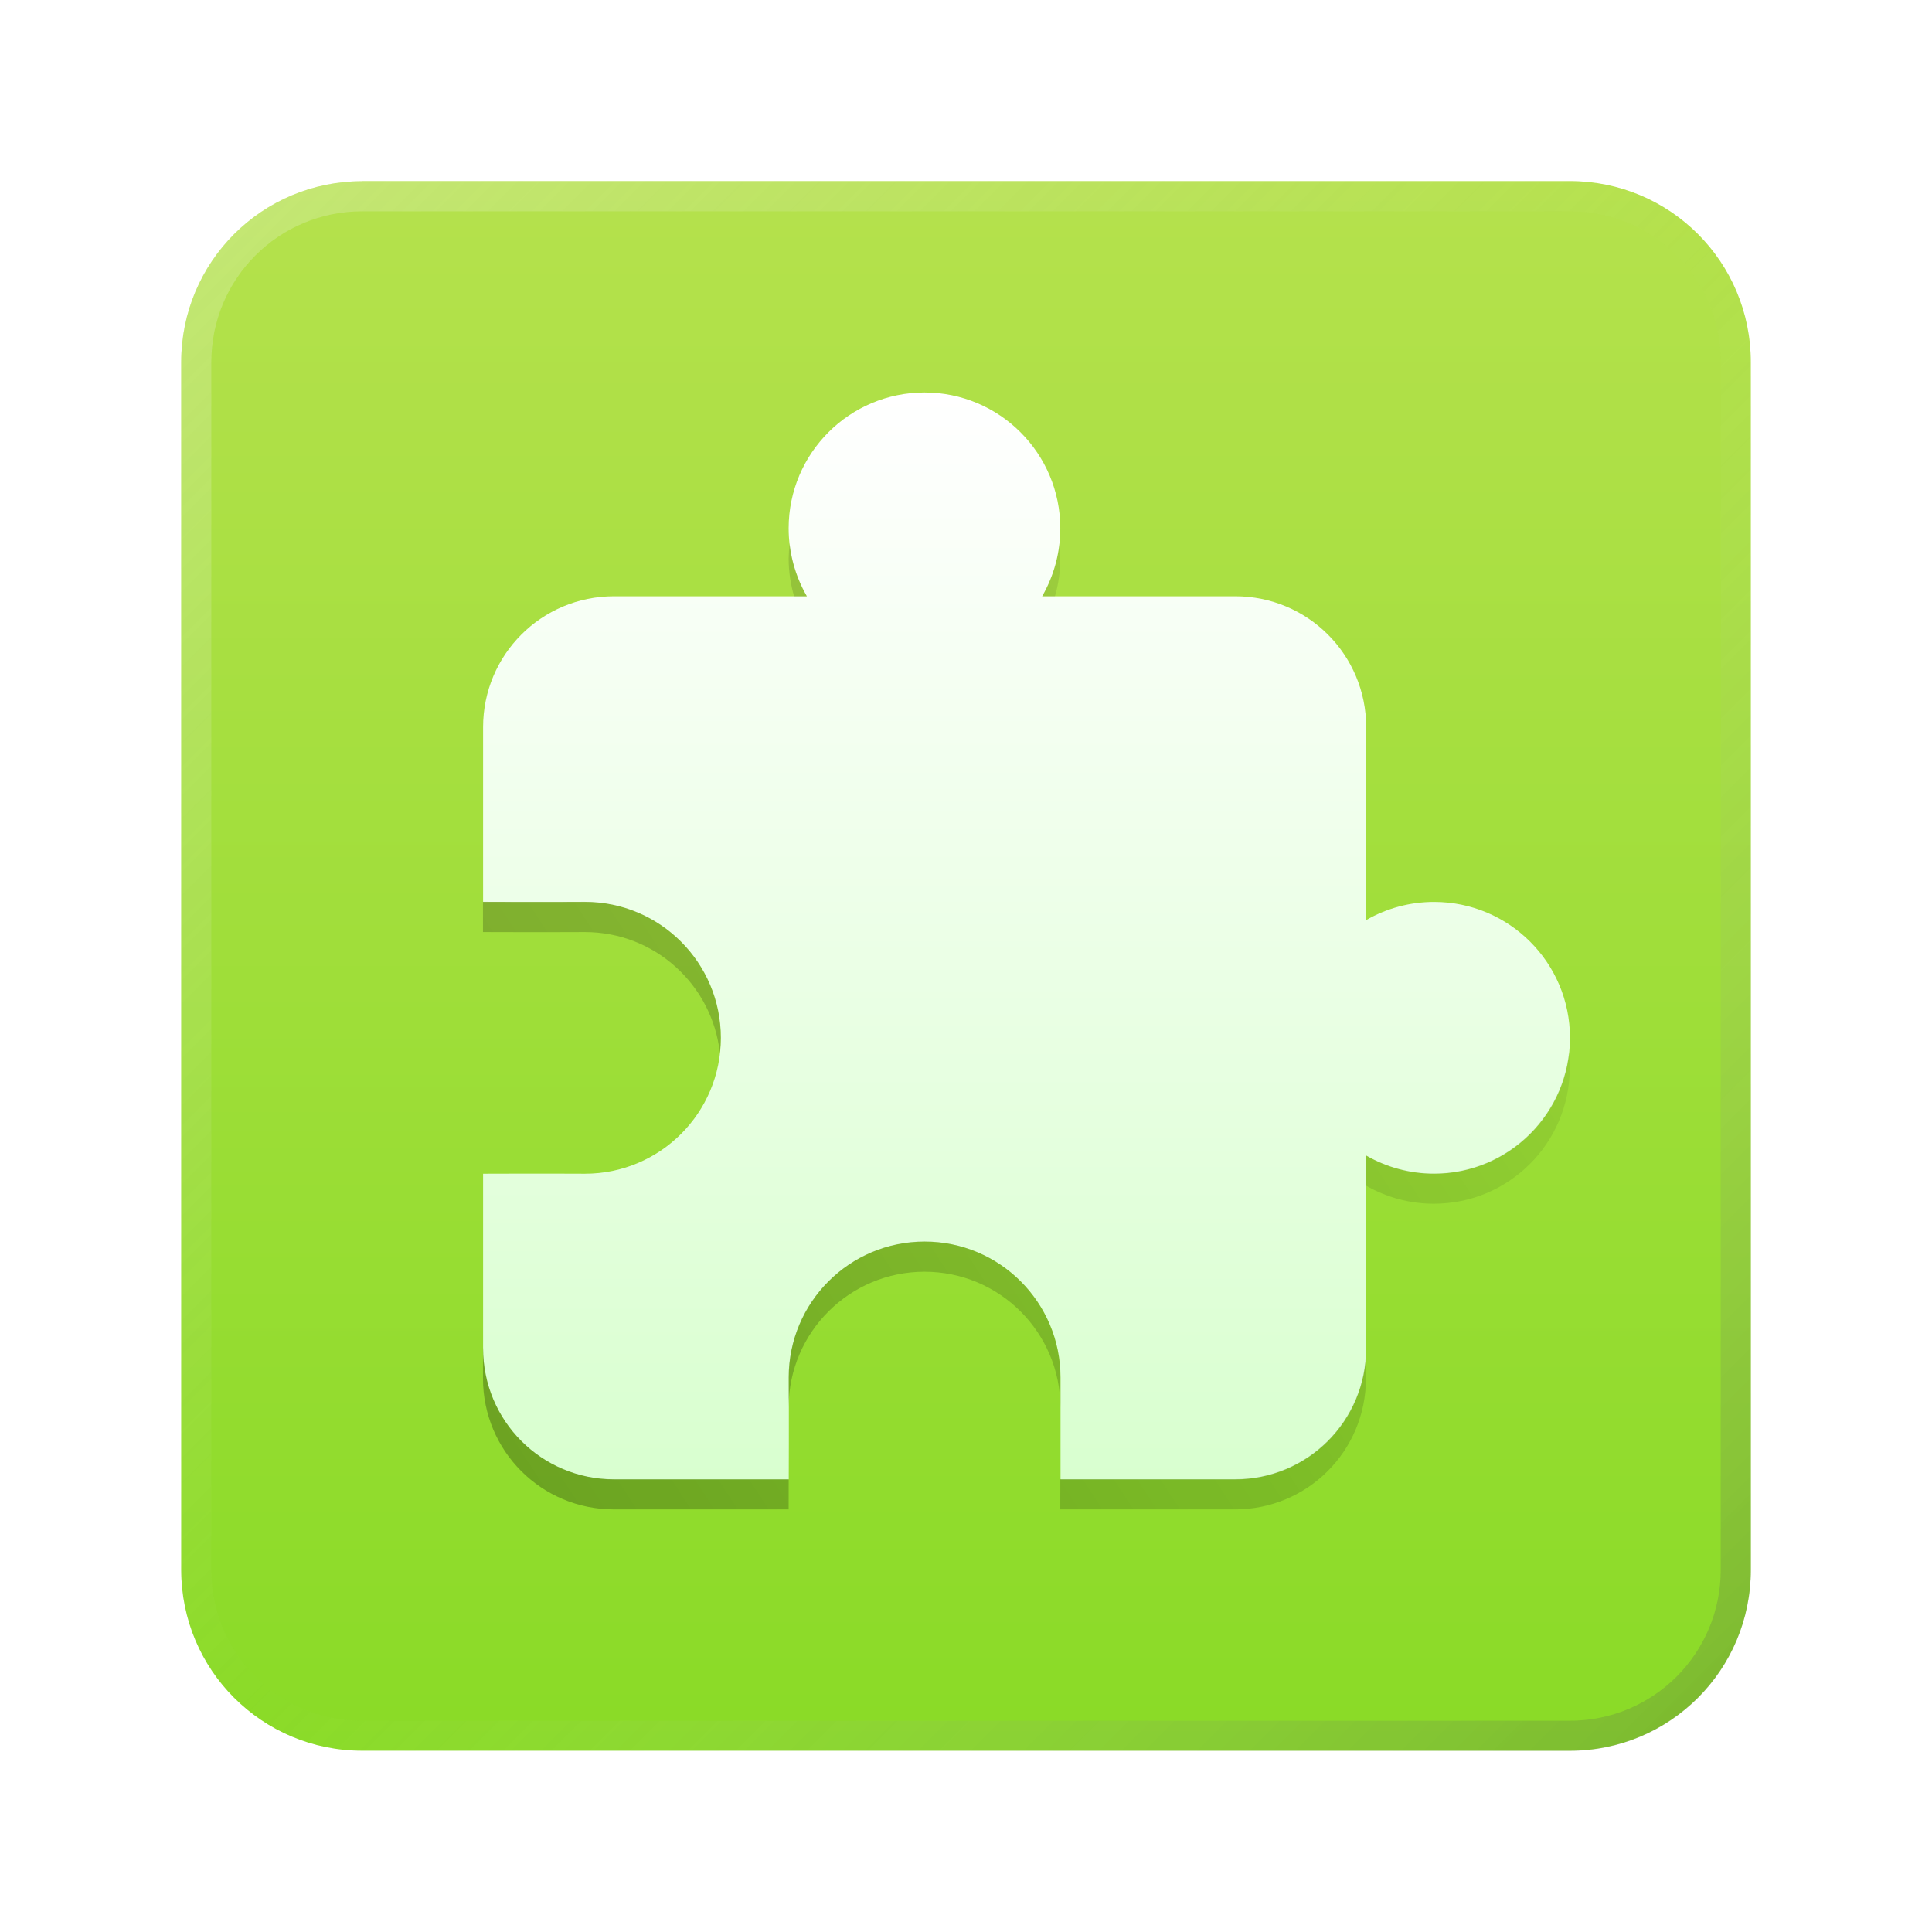
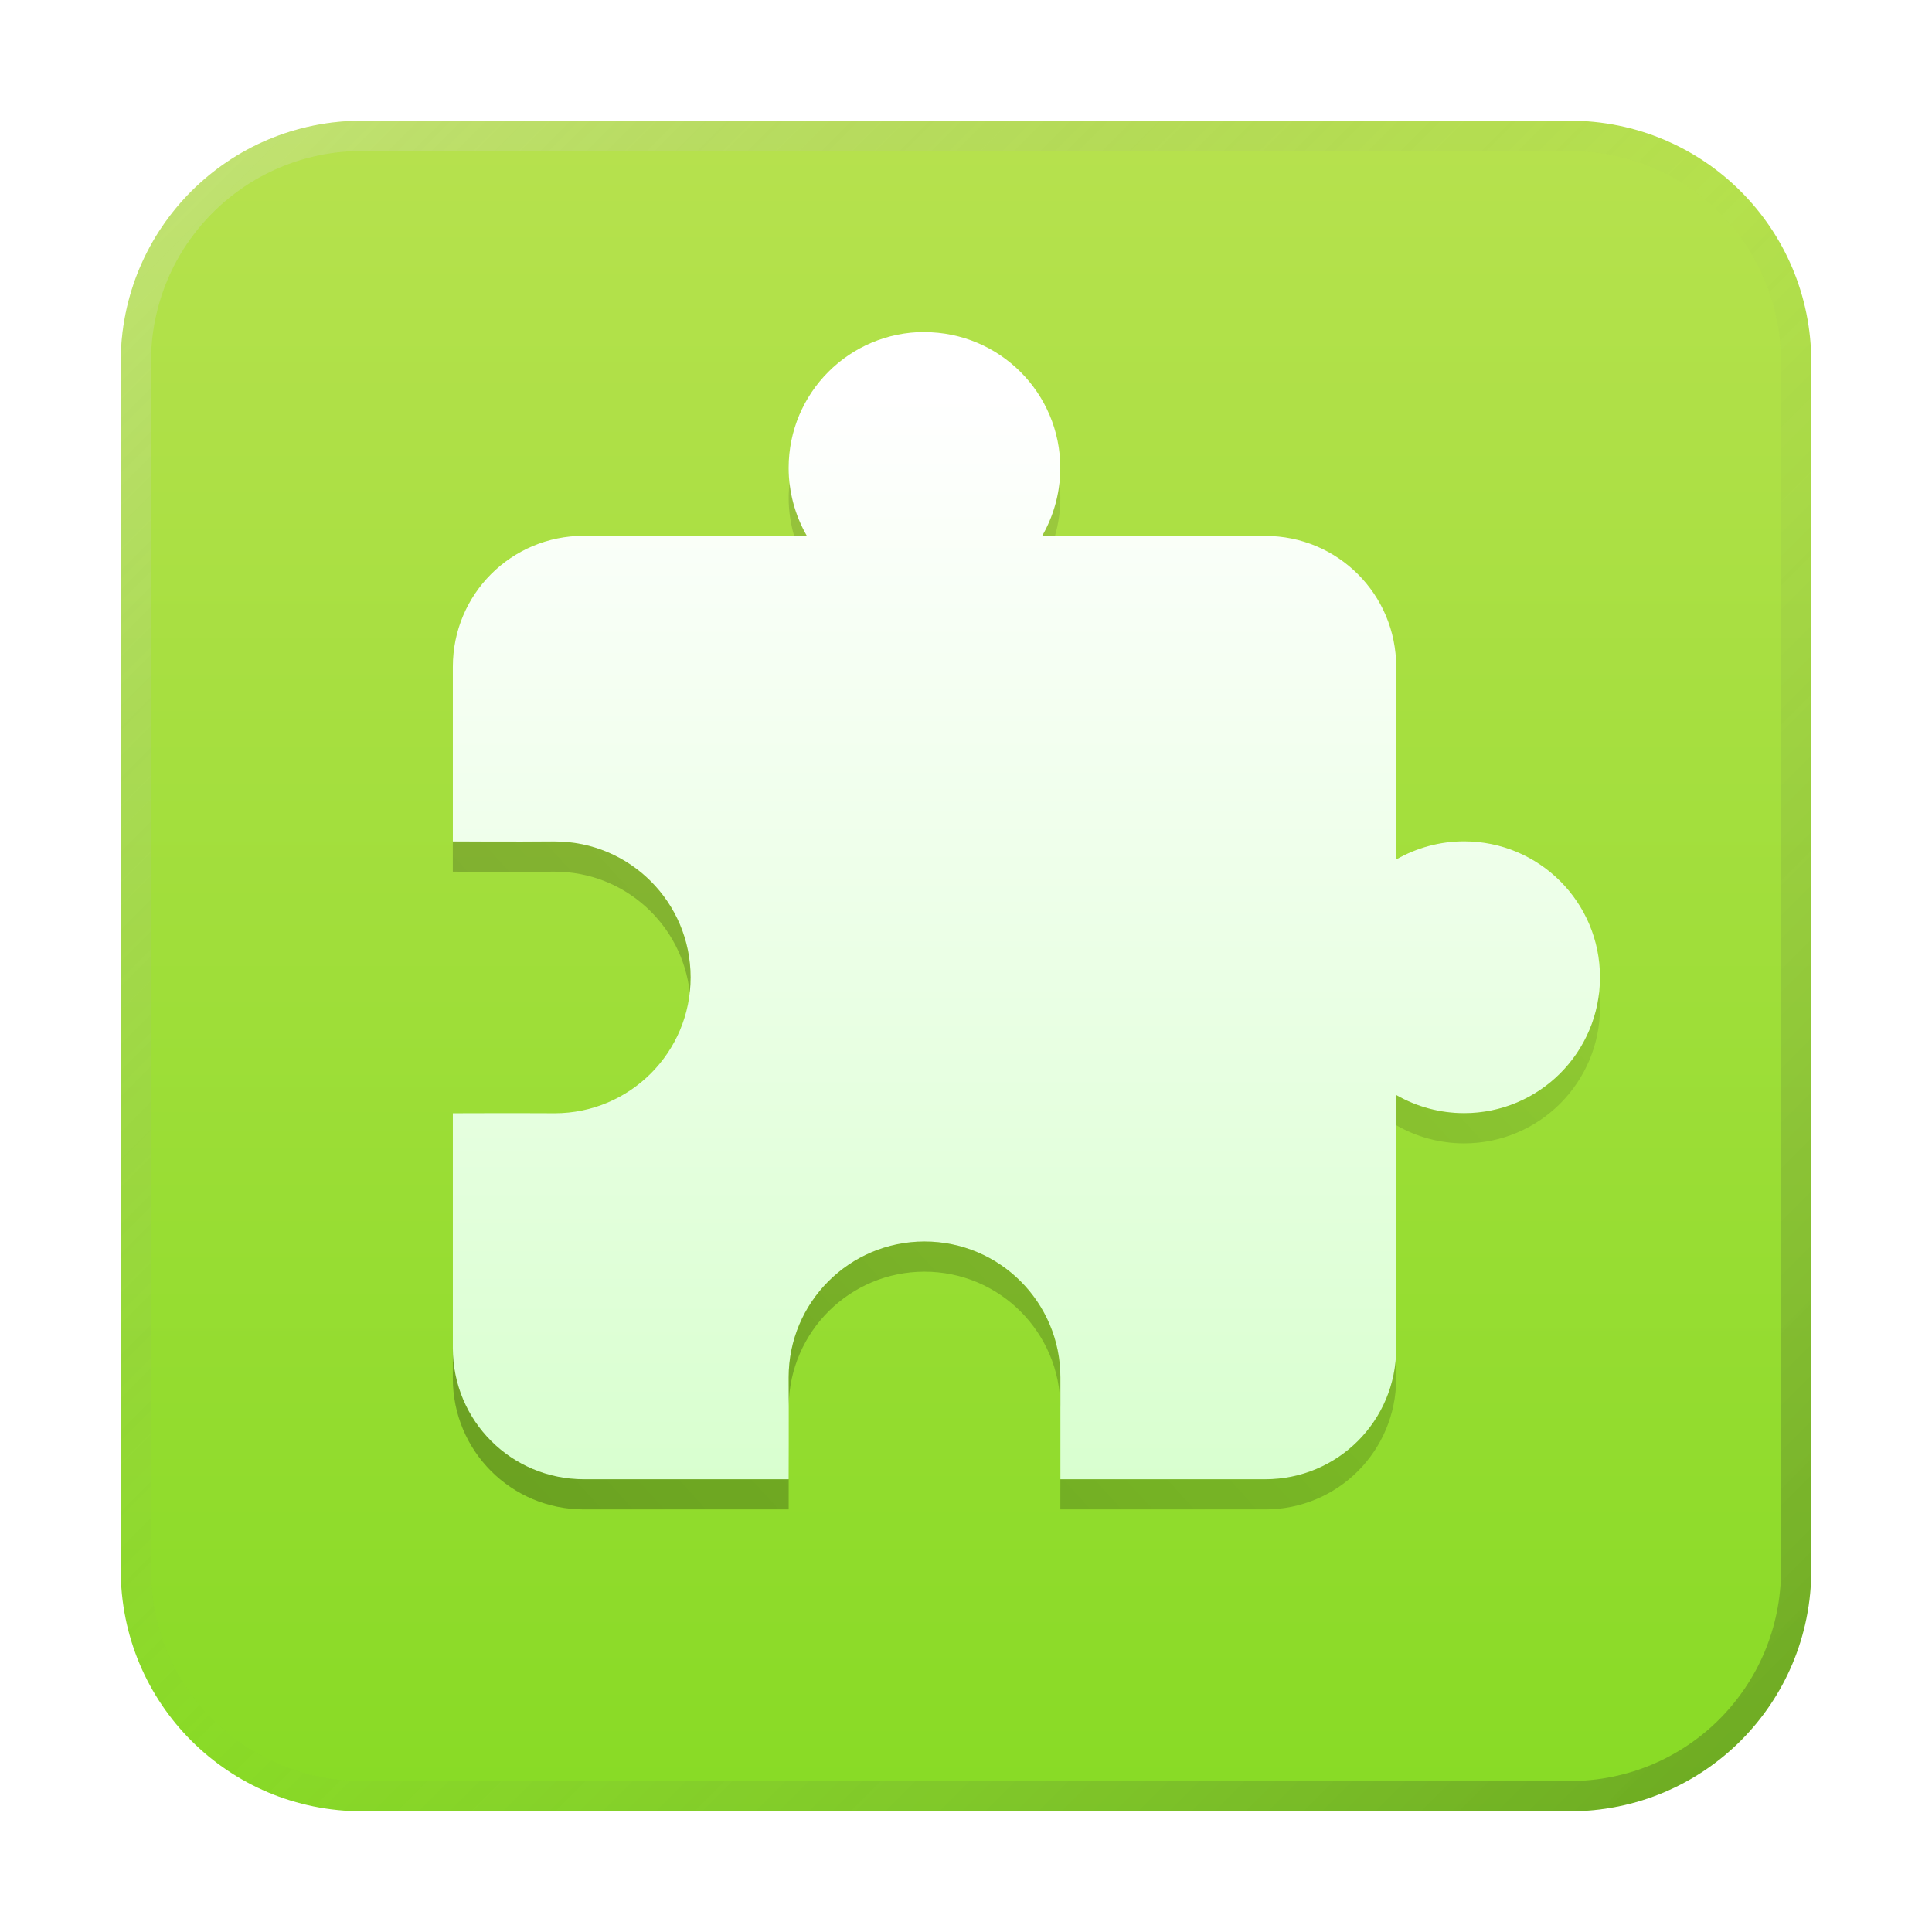
<svg xmlns="http://www.w3.org/2000/svg" xmlns:xlink="http://www.w3.org/1999/xlink" width="64" height="64" viewBox="0 0 16.933 16.933" version="1.1" id="svg5">
  <defs id="defs2">
    <linearGradient id="linearGradient7606">
      <stop style="stop-color:#000000;stop-opacity:1;" offset="0" id="stop7602" />
      <stop style="stop-color:#000000;stop-opacity:0;" offset="1" id="stop7604" />
    </linearGradient>
    <linearGradient id="linearGradient5554">
      <stop style="stop-color:#85da22;stop-opacity:1" offset="0" id="stop5550" />
      <stop style="stop-color:#bae251;stop-opacity:1" offset="1" id="stop5552" />
    </linearGradient>
    <linearGradient id="linearGradient3966">
      <stop style="stop-color:#ffffff;stop-opacity:1;" offset="0" id="stop3962" />
      <stop style="stop-color:#d6ffcc;stop-opacity:1" offset="1" id="stop3964" />
    </linearGradient>
+     <linearGradient xlink:href="#linearGradient3966" id="linearGradient3968" x1="11.642" y1="4.233" x2="11.642" y2="13.229" gradientUnits="userSpaceOnUse" gradientTransform="matrix(1.125,0,0,1.125,-0.5290384,-1.322917)" />
+     <linearGradient xlink:href="#linearGradient37218" id="linearGradient1781" x1="2.8346456e-08" y1="2.2677165e-07" x2="64" y2="64" gradientUnits="userSpaceOnUse" gradientTransform="matrix(0.2645833,0,0,0.2645833,1.0125e-6,1.25e-8)" />
    <linearGradient id="linearGradient37218">
-       <stop style="stop-color:#1a1a1a;stop-opacity:1" offset="0" id="stop37214" />
-       <stop style="stop-color:#e6e6e6;stop-opacity:0.003" offset="0.497" id="stop37220" />
-       <stop style="stop-color:#ffffff;stop-opacity:1" offset="1" id="stop37216" />
+       <stop style="stop-color:#ffffff;stop-opacity:1" offset="0" id="stop37214" />
+       <stop style="stop-color:#787878;stop-opacity:0.004" offset="0.497" id="stop37220" />
+       <stop style="stop-color:#000000;stop-opacity:1" offset="1" id="stop37216" />
    </linearGradient>
-     <linearGradient xlink:href="#linearGradient37218" id="linearGradient881" x1="64.208" y1="64.063" x2="0.305" y2="0.135" gradientUnits="userSpaceOnUse" />
-     <linearGradient xlink:href="#linearGradient3966" id="linearGradient3968" x1="11.642" y1="4.233" x2="11.642" y2="13.229" gradientUnits="userSpaceOnUse" gradientTransform="matrix(1.125,0,0,1.125,-0.5291671,-1.322917)" />
-     <linearGradient xlink:href="#linearGradient5554" id="linearGradient5556" x1="11.642" y1="16.933" x2="11.642" y2="-2.7838135e-07" gradientUnits="userSpaceOnUse" />
-     <linearGradient xlink:href="#linearGradient7606" id="linearGradient7608" x1="12" y1="55.002" x2="58" y2="25.002" gradientUnits="userSpaceOnUse" gradientTransform="matrix(0.2645833,0,0,0.2645833,0,-0.2645833)" />
+     <linearGradient xlink:href="#linearGradient5554" id="linearGradient1250" x1="5.292" y1="16.933" x2="5.292" y2="6.7529299e-07" gradientUnits="userSpaceOnUse" />
+     <linearGradient xlink:href="#linearGradient7606" id="linearGradient2575" gradientUnits="userSpaceOnUse" gradientTransform="matrix(4.251969,0,0,4.251969,-1.999514,-4.000002)" x1="2.705" y1="13.17" x2="13.994" y2="2.881" />
  </defs>
-   <path id="rect846-3" style="fill:url(#linearGradient5556);stroke-width:0.338;fill-opacity:1" d="m 3.175,1.587 h 10.583 c 0.879,0 1.587,0.708 1.587,1.587 v 10.583 c 0,0.879 -0.708,1.587 -1.587,1.587 H 3.175 c -0.879,0 -1.587,-0.708 -1.587,-1.587 V 3.175 c 0,-0.879 0.708,-1.587 1.587,-1.587 z" />
-   <path id="rect846" style="opacity:0.3;fill:url(#linearGradient881);stroke-width:1.276;fill-opacity:1" d="M 12 6 C 8.676 6 6 8.676 6 12 L 6 52 C 6 55.324 8.676 58 12 58 L 52 58 C 55.324 58 58 55.324 58 52 L 58 12 C 58 8.676 55.324 6 52 6 L 12 6 z M 12 7 L 52 7 C 54.77 7 57 9.23 57 12 L 57 52 C 57 54.77 54.77 57 52 57 L 12 57 C 9.23 57 7 54.77 7 52 L 7 12 C 7 9.23 9.23 7 12 7 z " transform="scale(0.2645833)" />
-   <path id="rect1239" style="opacity:1;fill:url(#linearGradient3968);fill-opacity:1;stroke-width:0.552;stroke-linejoin:round" d="M 8.103,3.44 A 1.191,1.191 0 0 0 6.912,4.63 1.191,1.191 0 0 0 7.072,5.226 H 5.382 c -0.636,0 -1.148,0.512 -1.148,1.148 v 1.531 c 0,0 0.55,0.002 0.893,0 0.658,0 1.191,0.533 1.191,1.191 0,0.658 -0.533,1.191 -1.191,1.191 -0.343,-0.002 -0.893,0 -0.893,0 v 1.531 c 0,0.636 0.512,1.148 1.148,1.148 h 1.531 c 0,0 0.002,-0.55 0,-0.893 0,-0.658 0.533,-1.191 1.191,-1.191 0.658,0 1.191,0.533 1.191,1.191 -3.869e-4,0.342 0,0.893 0,0.893 h 1.531 c 0.636,0 1.148,-0.512 1.148,-1.148 v -1.69 a 1.191,1.191 0 0 0 0.595,0.159 1.191,1.191 0 0 0 1.191,-1.191 1.191,1.191 0 0 0 -1.191,-1.191 1.191,1.191 0 0 0 -0.595,0.159 V 6.374 c 0,-0.636 -0.512,-1.148 -1.148,-1.148 H 9.134 A 1.191,1.191 0 0 0 9.293,4.63 1.191,1.191 0 0 0 8.103,3.44 Z" />
-   <path id="rect1239-7" style="opacity:0.3;fill:url(#linearGradient7608);fill-opacity:1;stroke-width:0.552;stroke-linejoin:round" d="M 9.286,4.764 A 1.191,1.191 0 0 1 9.134,5.226 H 9.246 A 1.191,1.191 0 0 0 9.293,4.895 1.191,1.191 0 0 0 9.286,4.764 Z m -2.365,0.003 a 1.191,1.191 0 0 0 -0.009,0.129 1.191,1.191 0 0 0 0.048,0.331 H 7.071 A 1.191,1.191 0 0 1 6.921,4.766 Z M 4.233,7.904 v 0.265 c 0,0 0.55,0.002 0.893,0 0.613,0 1.117,0.463 1.183,1.058 0.005,-0.043 0.008,-0.088 0.008,-0.132 0,-0.658 -0.533,-1.191 -1.191,-1.191 -0.343,0.002 -0.893,0 -0.893,0 z m 9.517,1.323 a 1.191,1.191 0 0 1 -1.183,1.058 1.191,1.191 0 0 1 -0.595,-0.159 v 0.265 a 1.191,1.191 0 0 0 0.595,0.159 1.191,1.191 0 0 0 1.191,-1.191 1.191,1.191 0 0 0 -0.008,-0.132 z M 8.103,10.881 c -0.658,0 -1.191,0.533 -1.191,1.191 4.082e-4,0.076 -1.061e-4,0.167 0,0.255 0.005,-0.653 0.536,-1.181 1.191,-1.181 0.658,0 1.191,0.533 1.191,1.191 9e-6,-0.118 -1.146e-4,-0.163 0,-0.265 0,-0.658 -0.533,-1.191 -1.191,-1.191 z m -3.87,0.935 v 0.265 c 0,0.636 0.512,1.148 1.148,1.148 h 1.531 c 0,0 4.741e-4,-0.232 5.167e-4,-0.488 -2.151e-4,0.103 -5.167e-4,0.224 -5.167e-4,0.224 H 5.382 c -0.636,0 -1.148,-0.512 -1.148,-1.148 z m 7.739,0 c 0,0.636 -0.512,1.148 -1.148,1.148 H 9.293 c 3.78e-5,0.077 0,0.265 0,0.265 h 1.531 c 0.636,0 1.148,-0.512 1.148,-1.148 z" />
+   <path id="rect863" style="fill:url(#linearGradient1250);stroke-width:0.265;fill-opacity:1" d="M 3.175,1.058 H 13.758 c 1.173,0 2.117,0.944 2.117,2.117 V 13.758 c 0,1.173 -0.944,2.117 -2.117,2.117 H 3.175 c -1.173,0 -2.117,-0.944 -2.117,-2.117 V 3.175 c 0,-1.173 0.944,-2.117 2.117,-2.117 z" />
+   <path id="rect1345" style="opacity:0.3;fill:url(#linearGradient1781);fill-opacity:1;stroke-width:0.265" d="m 3.175,1.058 c -1.173,0 -2.117,0.944 -2.117,2.117 v 10.583 c 0,1.173 0.944,2.117 2.117,2.117 H 13.758 c 1.173,0 2.117,-0.944 2.117,-2.117 V 3.175 c 0,-1.173 -0.944,-2.117 -2.117,-2.117 z m 0,0.265 H 13.758 c 1.026,0 1.852,0.826 1.852,1.852 v 10.583 c 0,1.026 -0.826,1.852 -1.852,1.852 H 3.175 c -1.026,0 -1.852,-0.826 -1.852,-1.852 V 3.175 c 0,-1.026 0.826,-1.852 1.852,-1.852 z" />
+   <path id="rect1239" style="opacity:1;fill:url(#linearGradient3968);fill-opacity:1;stroke-width:0.552;stroke-linejoin:round" d="m 8.103,2.91 c -0.658,0 -1.191,0.533 -1.191,1.191 -6.72e-5,0.209 0.055,0.414 0.159,0.595 H 5.117 c -0.636,0 -1.148,0.512 -1.148,1.148 v 1.531 c 0,0 0.55,0.002 0.893,0 0.658,0 1.191,0.533 1.191,1.191 0,0.658 -0.533,1.191 -1.191,1.191 -0.343,-0.002 -0.893,0 -0.893,0 v 2.06 c 0,0.636 0.512,1.148 1.148,1.148 h 1.795 c 0,0 0.002,-0.55 0,-0.893 0,-0.658 0.533,-1.191 1.191,-1.191 0.658,0 1.191,0.533 1.191,1.191 -3.869e-4,0.342 0,0.893 0,0.893 h 1.795 c 0.636,0 1.148,-0.512 1.148,-1.148 V 9.597 c 0.181,0.104 0.386,0.159 0.595,0.159 0.658,0 1.191,-0.533 1.191,-1.191 0,-0.658 -0.533,-1.191 -1.191,-1.191 -0.209,-6.7e-5 -0.414,0.055 -0.595,0.159 V 5.845 c 0,-0.636 -0.512,-1.148 -1.148,-1.148 H 9.134 c 0.104,-0.181 0.159,-0.386 0.159,-0.595 0,-0.658 -0.533,-1.191 -1.191,-1.191 z" />
+   <path id="rect1239-75" style="opacity:0.3;fill:url(#linearGradient2575);fill-opacity:1;stroke-width:2.088;stroke-linejoin:round" d="M 26.154 15.992 C 26.136 16.159 26.125 16.328 26.125 16.5 C 26.125 16.925 26.188 17.345 26.305 17.75 L 26.727 17.75 C 26.414 17.209 26.222 16.61 26.154 15.992 z M 35.096 15.996 C 35.027 16.612 34.835 17.21 34.523 17.75 L 34.947 17.75 C 35.064 17.345 35.125 16.925 35.125 16.5 C 35.125 16.33 35.114 16.161 35.096 15.996 z M 15 27.875 L 15 28.875 C 15 28.875 17.079 28.882 18.375 28.875 C 20.691 28.875 22.599 30.625 22.848 32.875 C 22.866 32.711 22.875 32.544 22.875 32.375 C 22.875 29.89 20.86 27.875 18.375 27.875 C 17.079 27.882 15 27.875 15 27.875 z M 52.973 32.875 C 52.724 35.125 50.816 36.875 48.5 36.875 C 47.71 36.875 46.934 36.668 46.25 36.273 L 46.25 37.273 C 46.934 37.668 47.71 37.875 48.5 37.875 C 50.985 37.875 53 35.86 53 33.375 C 53 33.206 52.991 33.039 52.973 32.875 z M 30.625 41.125 C 28.14 41.125 26.125 43.14 26.125 45.625 C 26.126 45.903 26.127 46.236 26.127 46.559 C 26.162 44.104 28.162 42.125 30.625 42.125 C 33.11 42.125 35.125 44.14 35.125 46.625 C 35.125 46.178 35.125 46.008 35.125 45.625 C 35.125 43.14 33.11 41.125 30.625 41.125 z M 15 44.66 L 15 45.66 C 15 48.064 16.936 50 19.34 50 L 26.125 50 C 26.125 50 26.127 49.122 26.127 48.154 C 26.126 48.545 26.125 49 26.125 49 L 19.34 49 C 16.936 49 15 47.064 15 44.66 z M 46.25 44.66 C 46.25 47.064 44.316 49 41.912 49 L 35.125 49 C 35.125 49.291 35.125 50 35.125 50 L 41.912 50 C 44.316 50 46.25 48.064 46.25 45.66 L 46.25 44.66 z " transform="scale(0.2645833)" />
</svg>
